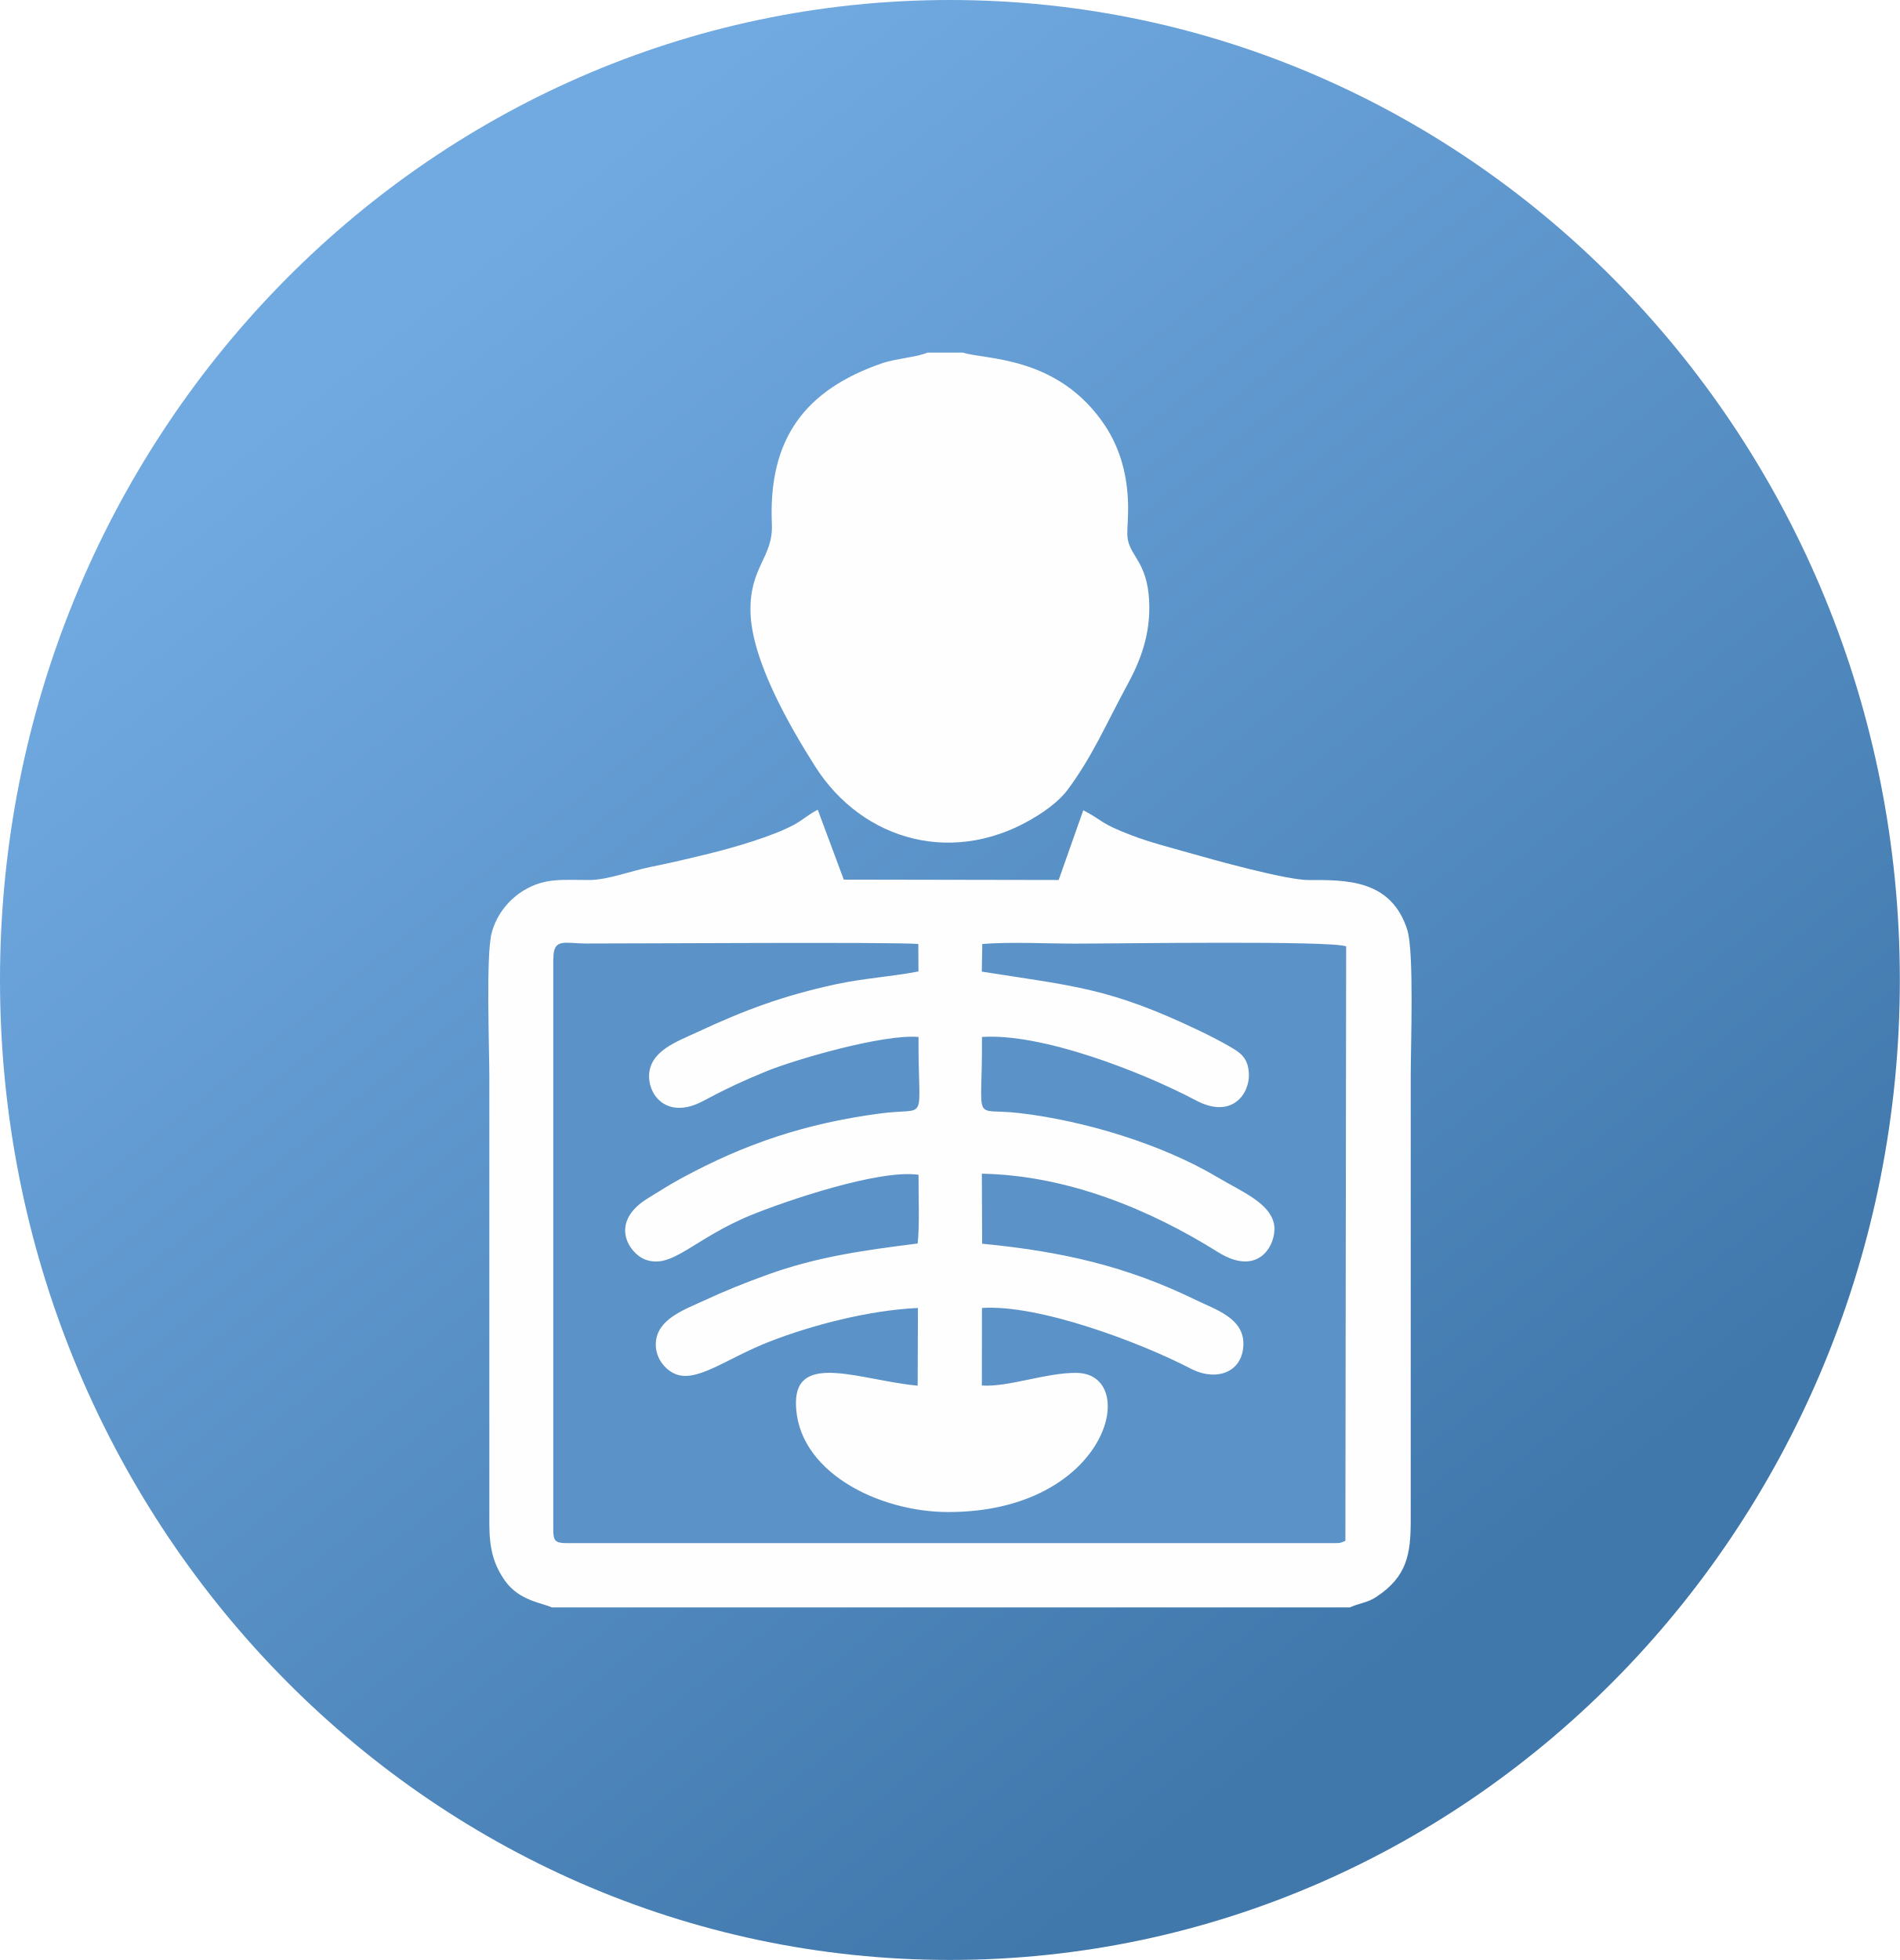
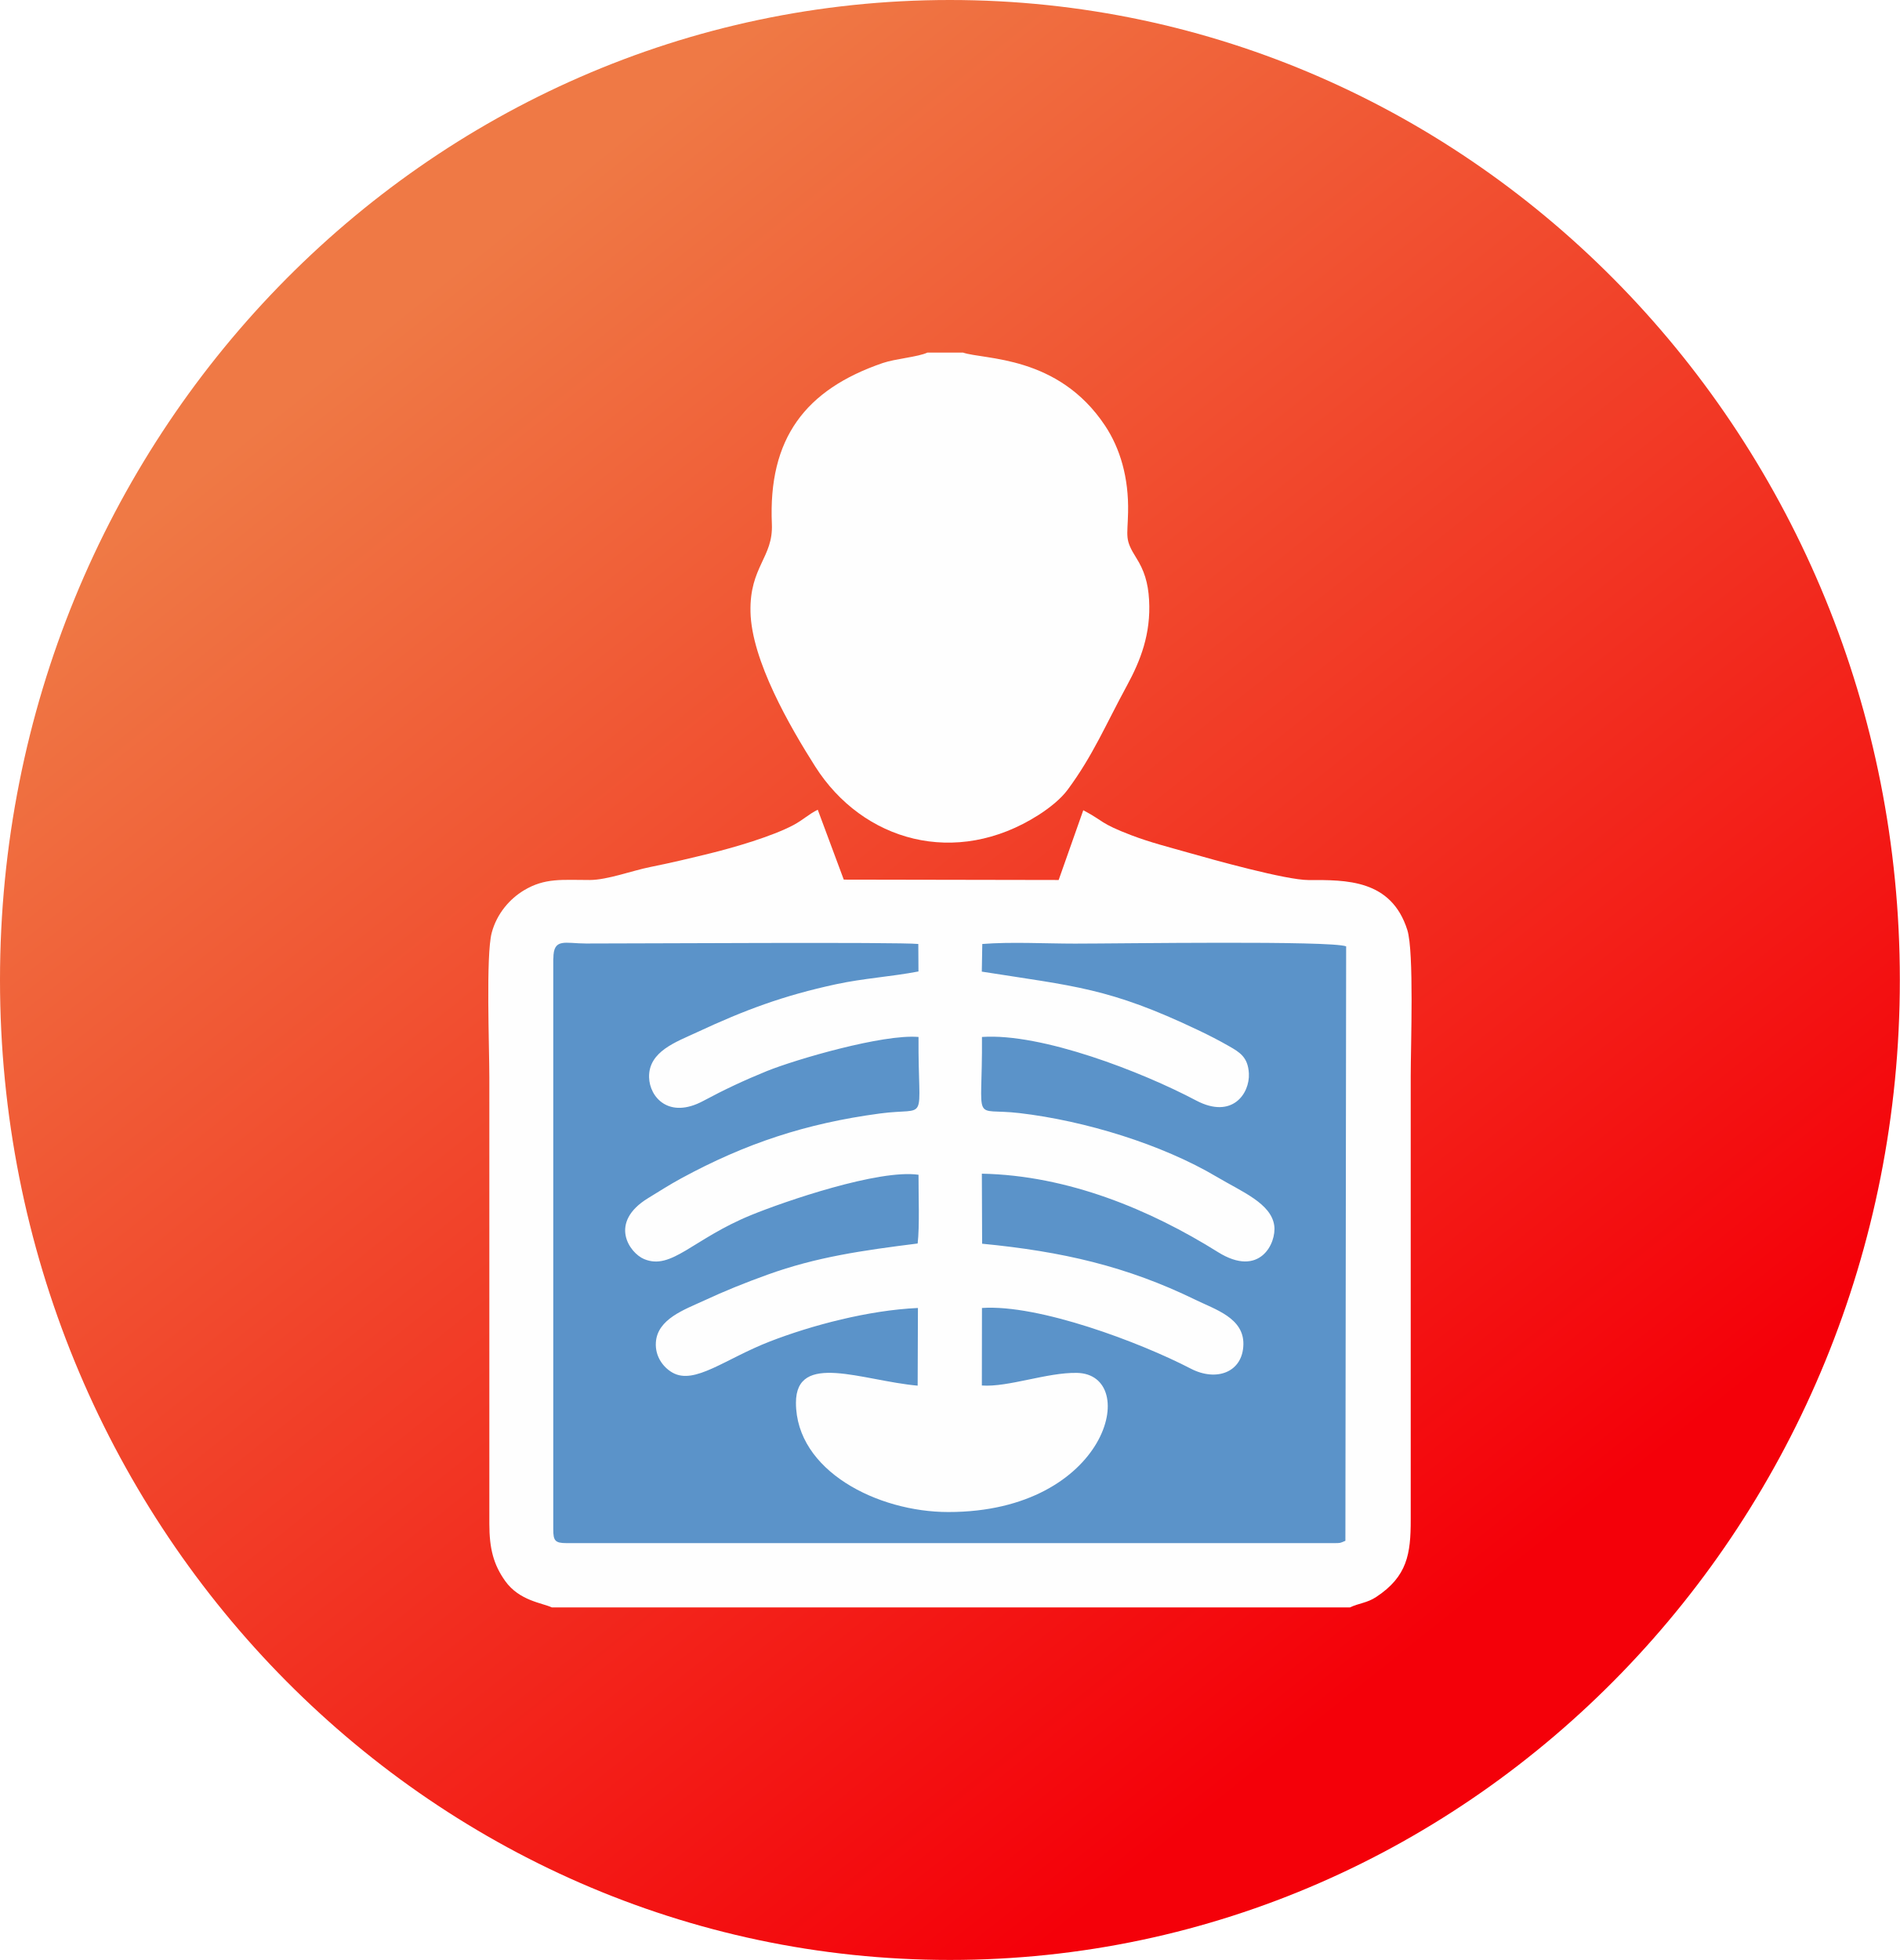
<svg xmlns="http://www.w3.org/2000/svg" xml:space="preserve" width="59.865" height="61.747" fill-rule="evenodd" clip-rule="evenodd" image-rendering="optimizeQuality" shape-rendering="geometricPrecision" text-rendering="geometricPrecision" viewBox="0 0 352.76 363.85">
  <defs>
    <linearGradient id="a" x1="79.87" x2="274.44" y1="53.25" y2="297.03" gradientUnits="userSpaceOnUse">
-       <stop offset="0" stop-color="#71aae1" />
-       <stop offset="1" stop-color="#4078ac" />
+       <stop offset="0" stop-color="#EF7945" />
+       <stop offset="1" stop-color="#F40009" />
    </linearGradient>
  </defs>
  <ellipse cx="176.38" cy="181.92" fill="url(#a)" rx="176.38" ry="181.92" />
  <path fill="#fefefe" d="M102.47 298.4h148.18c1.66-.8 3.17-.81 4.88-1.94 5.77-3.81 6.42-7.98 6.41-14.34v-82.47c0-5.44.64-22.99-.63-27.01-2.99-9.43-11.4-9.29-18.34-9.27-4.17.01-17.77-3.79-22.3-5.08-3.76-1.07-7.05-1.89-10.53-3.21-6-2.28-5.12-2.63-9-4.67l-4.57 12.95-39.9-.07-4.83-12.97c-1.63.78-2.69 1.87-4.53 2.85-3.93 2.09-11.03 4.16-15.38 5.23-3.67.9-7.37 1.79-11.19 2.55-3.4.68-7.94 2.4-11.22 2.41-5.04.01-8.33-.45-12.27 1.94-2.53 1.53-4.98 4.22-5.95 7.86-1.1 4.12-.44 21.25-.44 26.85v82.84c0 4.68.8 7.63 2.94 10.64 2.63 3.69 6.9 4.07 8.67 4.91" />
  <path fill="#5b93c9" d="M102.73 177.94v105.99c0 2.06.33 2.53 2.44 2.53h142.52c1.25 0 1.11 0 2.12-.43l.14-110.35c-2.81-1.1-41.83-.51-50.36-.51-5.36 0-12-.35-17.2.07l-.09 5.13c17.2 2.72 23.6 2.97 40.17 10.86 2.16 1.03 3.83 1.89 5.72 2.97 1.98 1.13 3.55 2.04 3.7 5.09.19 3.71-3.1 8.54-9.8 5-10.04-5.31-28.66-12.55-39.76-11.79.12 16.69-2.07 13.07 6.95 14.13 12.14 1.42 26.44 5.78 36.69 11.86 4.61 2.74 10.05 4.89 10.63 9.02.45 3.25-2.68 9.79-10.46 4.92-12.53-7.84-27.83-14.24-43.83-14.55l.05 13c14.87 1.44 26.83 4.18 39.61 10.41 3.7 1.81 8.99 3.38 8.9 8.27-.09 5.18-4.98 6.99-9.75 4.52-9.42-4.89-28.26-11.99-38.79-11.27l-.02 14.39c4.86.36 12.12-2.45 17.66-2.34 11.89.24 5.85 25.83-23.89 25.83-13.16 0-28.28-7.67-28.29-20.28 0-9.55 12.33-4.1 22.6-3.18l.05-14.42c-9.15.41-19.75 3.22-27.47 6.21-8.33 3.23-13.99 8.11-18.09 5.8-1.67-.94-3.27-2.95-3.1-5.61.28-4.37 5.33-6.1 8.94-7.77 3.92-1.82 7.52-3.27 11.81-4.82 9.06-3.27 17.59-4.49 27.86-5.78.38-3.29.14-9.04.16-12.76-7.34-1.06-24.8 4.91-31.12 7.5-10.84 4.44-14.73 10.29-19.84 8.15-2.7-1.13-6.69-6.78.78-11.33 2.2-1.34 3.87-2.43 6.11-3.65 11.92-6.48 23.15-10.2 36.87-12.04 9.35-1.26 7.09 2.42 7.2-14.21-6.57-.57-22.79 4.16-28.18 6.34-4.21 1.71-7.91 3.45-11.82 5.55-6.34 3.39-9.94-.69-10.03-4.4-.12-4.83 5.09-6.58 8.87-8.35 8.84-4.12 16.01-6.81 25.85-8.93 5.1-1.1 10.15-1.39 15.3-2.37l-.03-5.1c-3.58-.39-52.71-.08-61.7-.09-3.91 0-6.06-1.1-6.06 2.77z" />
  <path fill="#fefefe" d="M178.81 65.45h-6.6c-1.74.82-5.92 1.13-8.3 1.94-14.41 4.94-21.29 14.03-20.59 29.89.27 6.22-4.14 7.9-3.97 16.28.18 9.03 7.36 21.39 11.99 28.69 8.85 13.96 26.14 18.83 41.48 9.05 2.12-1.36 4.17-3 5.43-4.71 4.71-6.37 7.02-12.01 11.02-19.36 2.48-4.56 4.45-9.54 4.09-15.86-.18-3.24-.94-5.53-2.37-7.79-2.21-3.51-1.63-3.84-1.53-8.47.14-6.41-1.46-11.86-4.28-16.1-8.72-13.12-22.49-12.21-26.38-13.56z" />
</svg>
